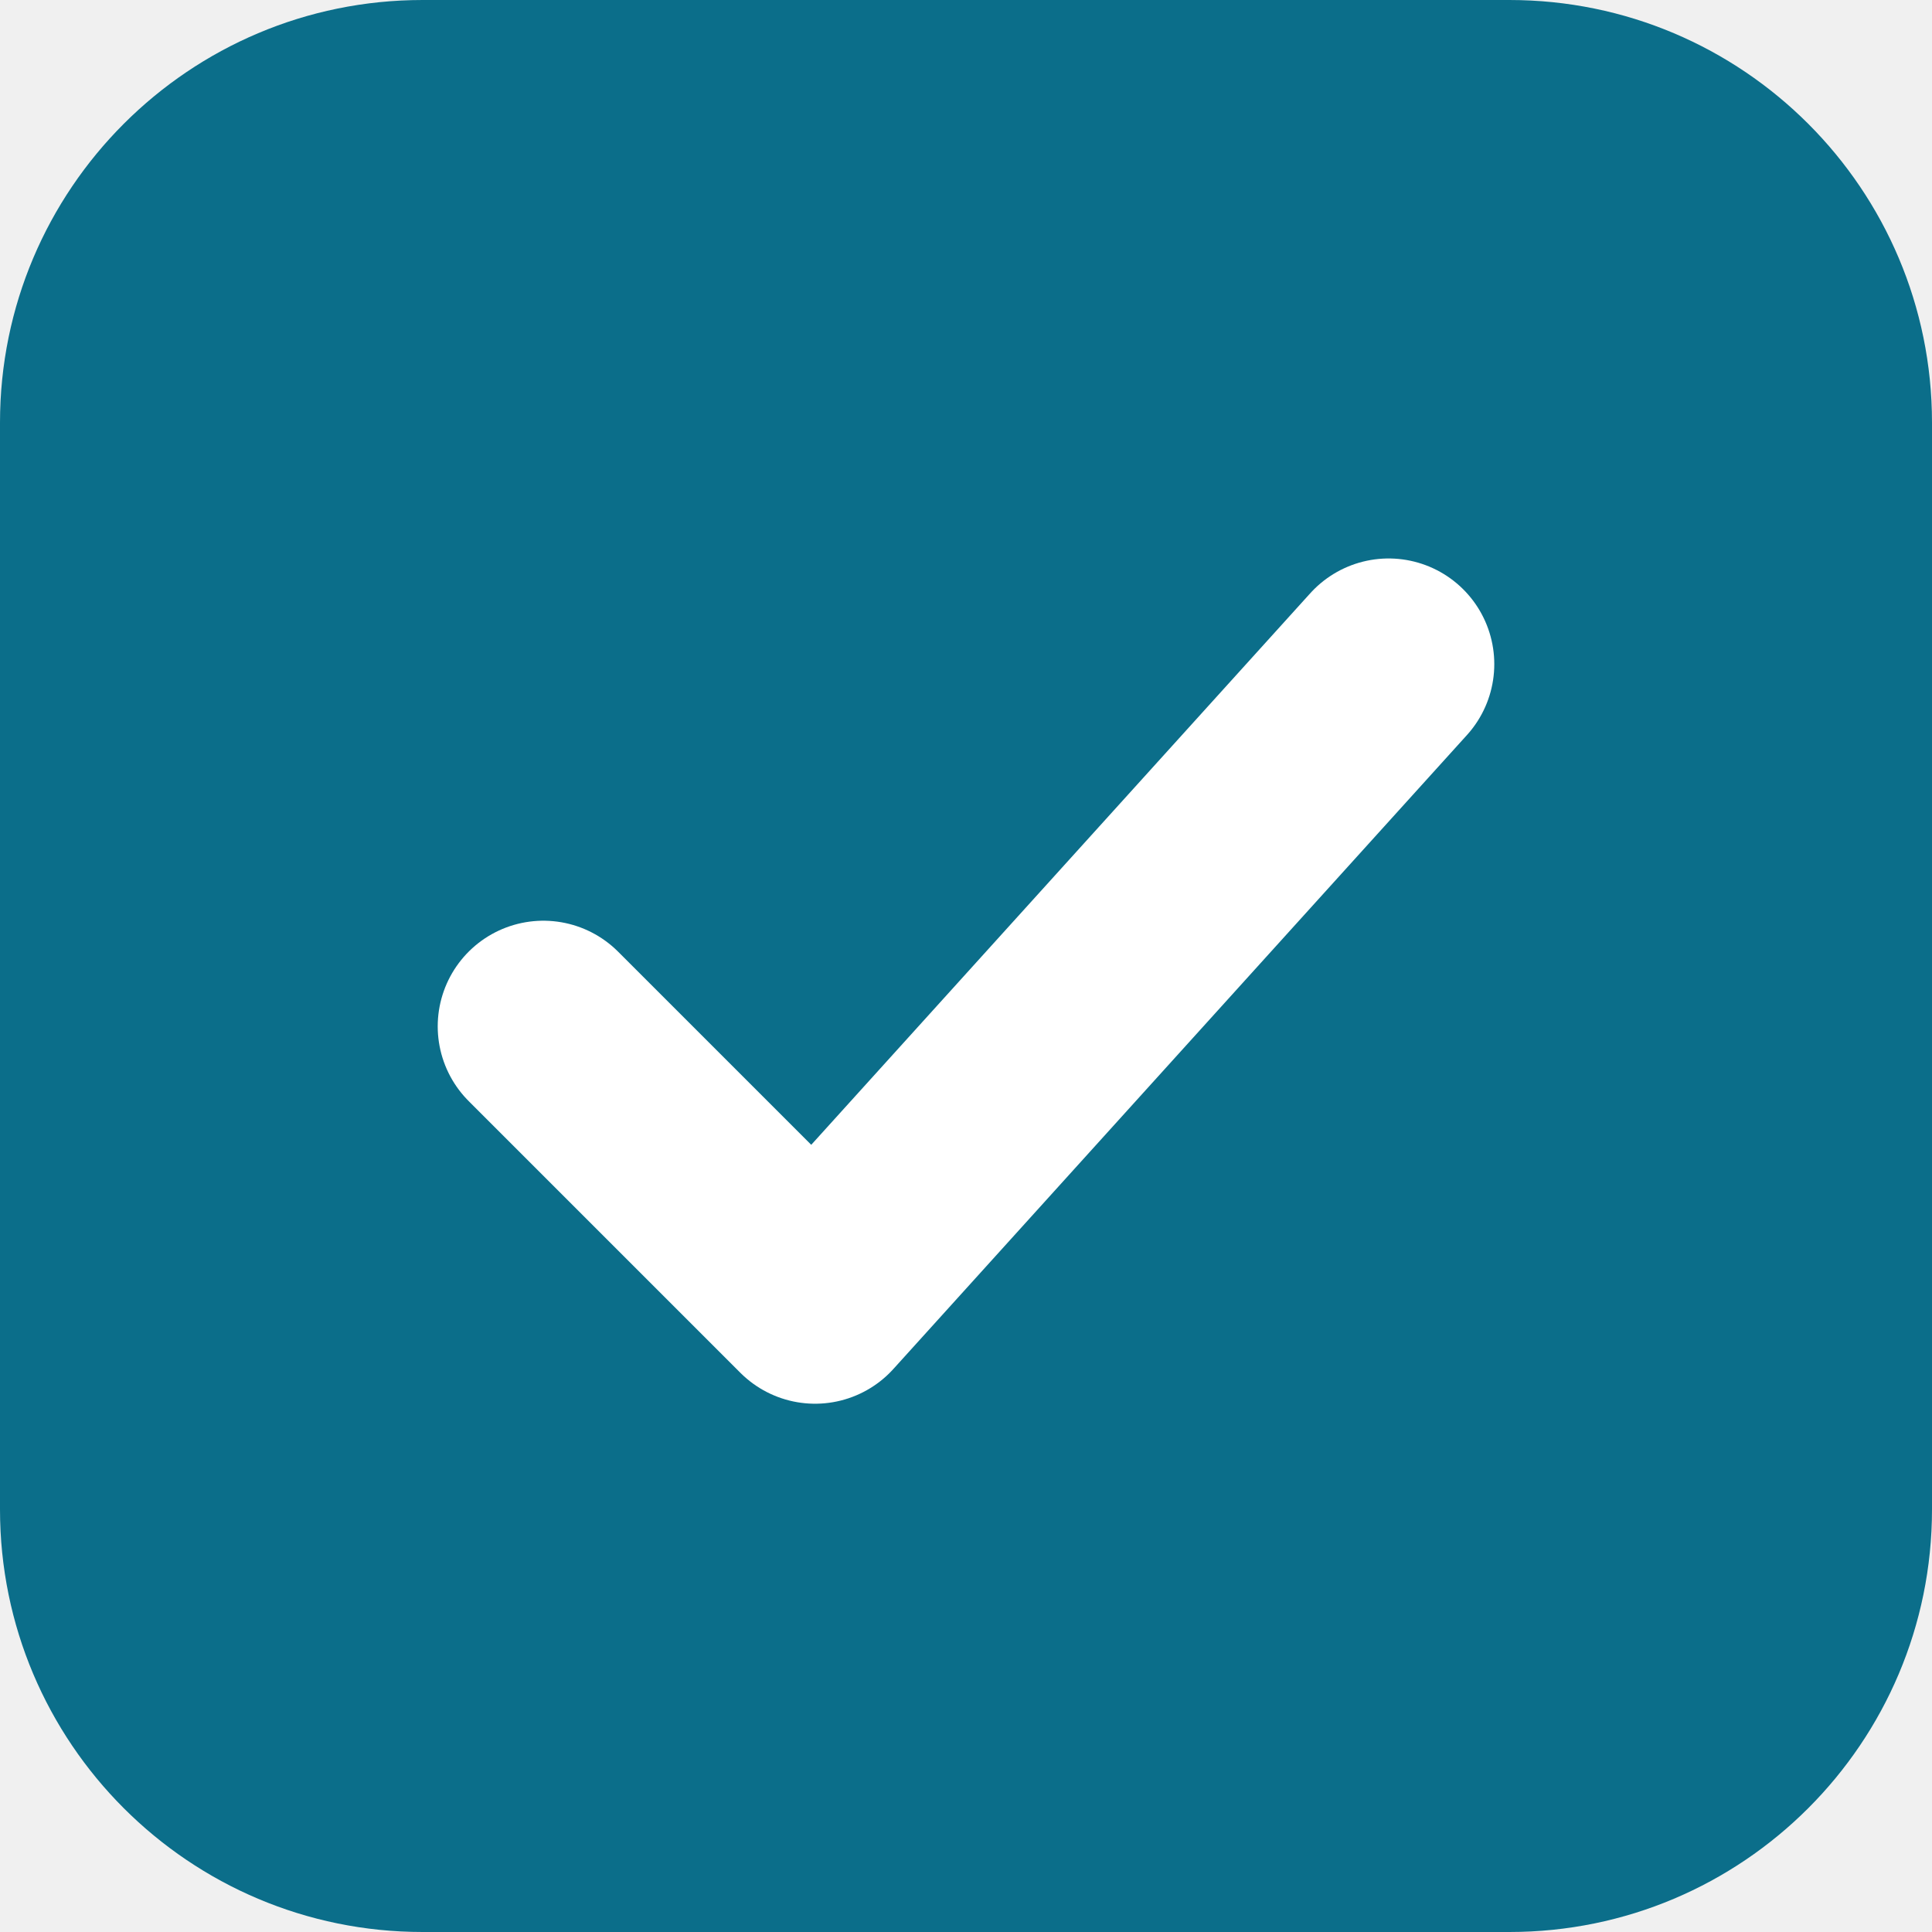
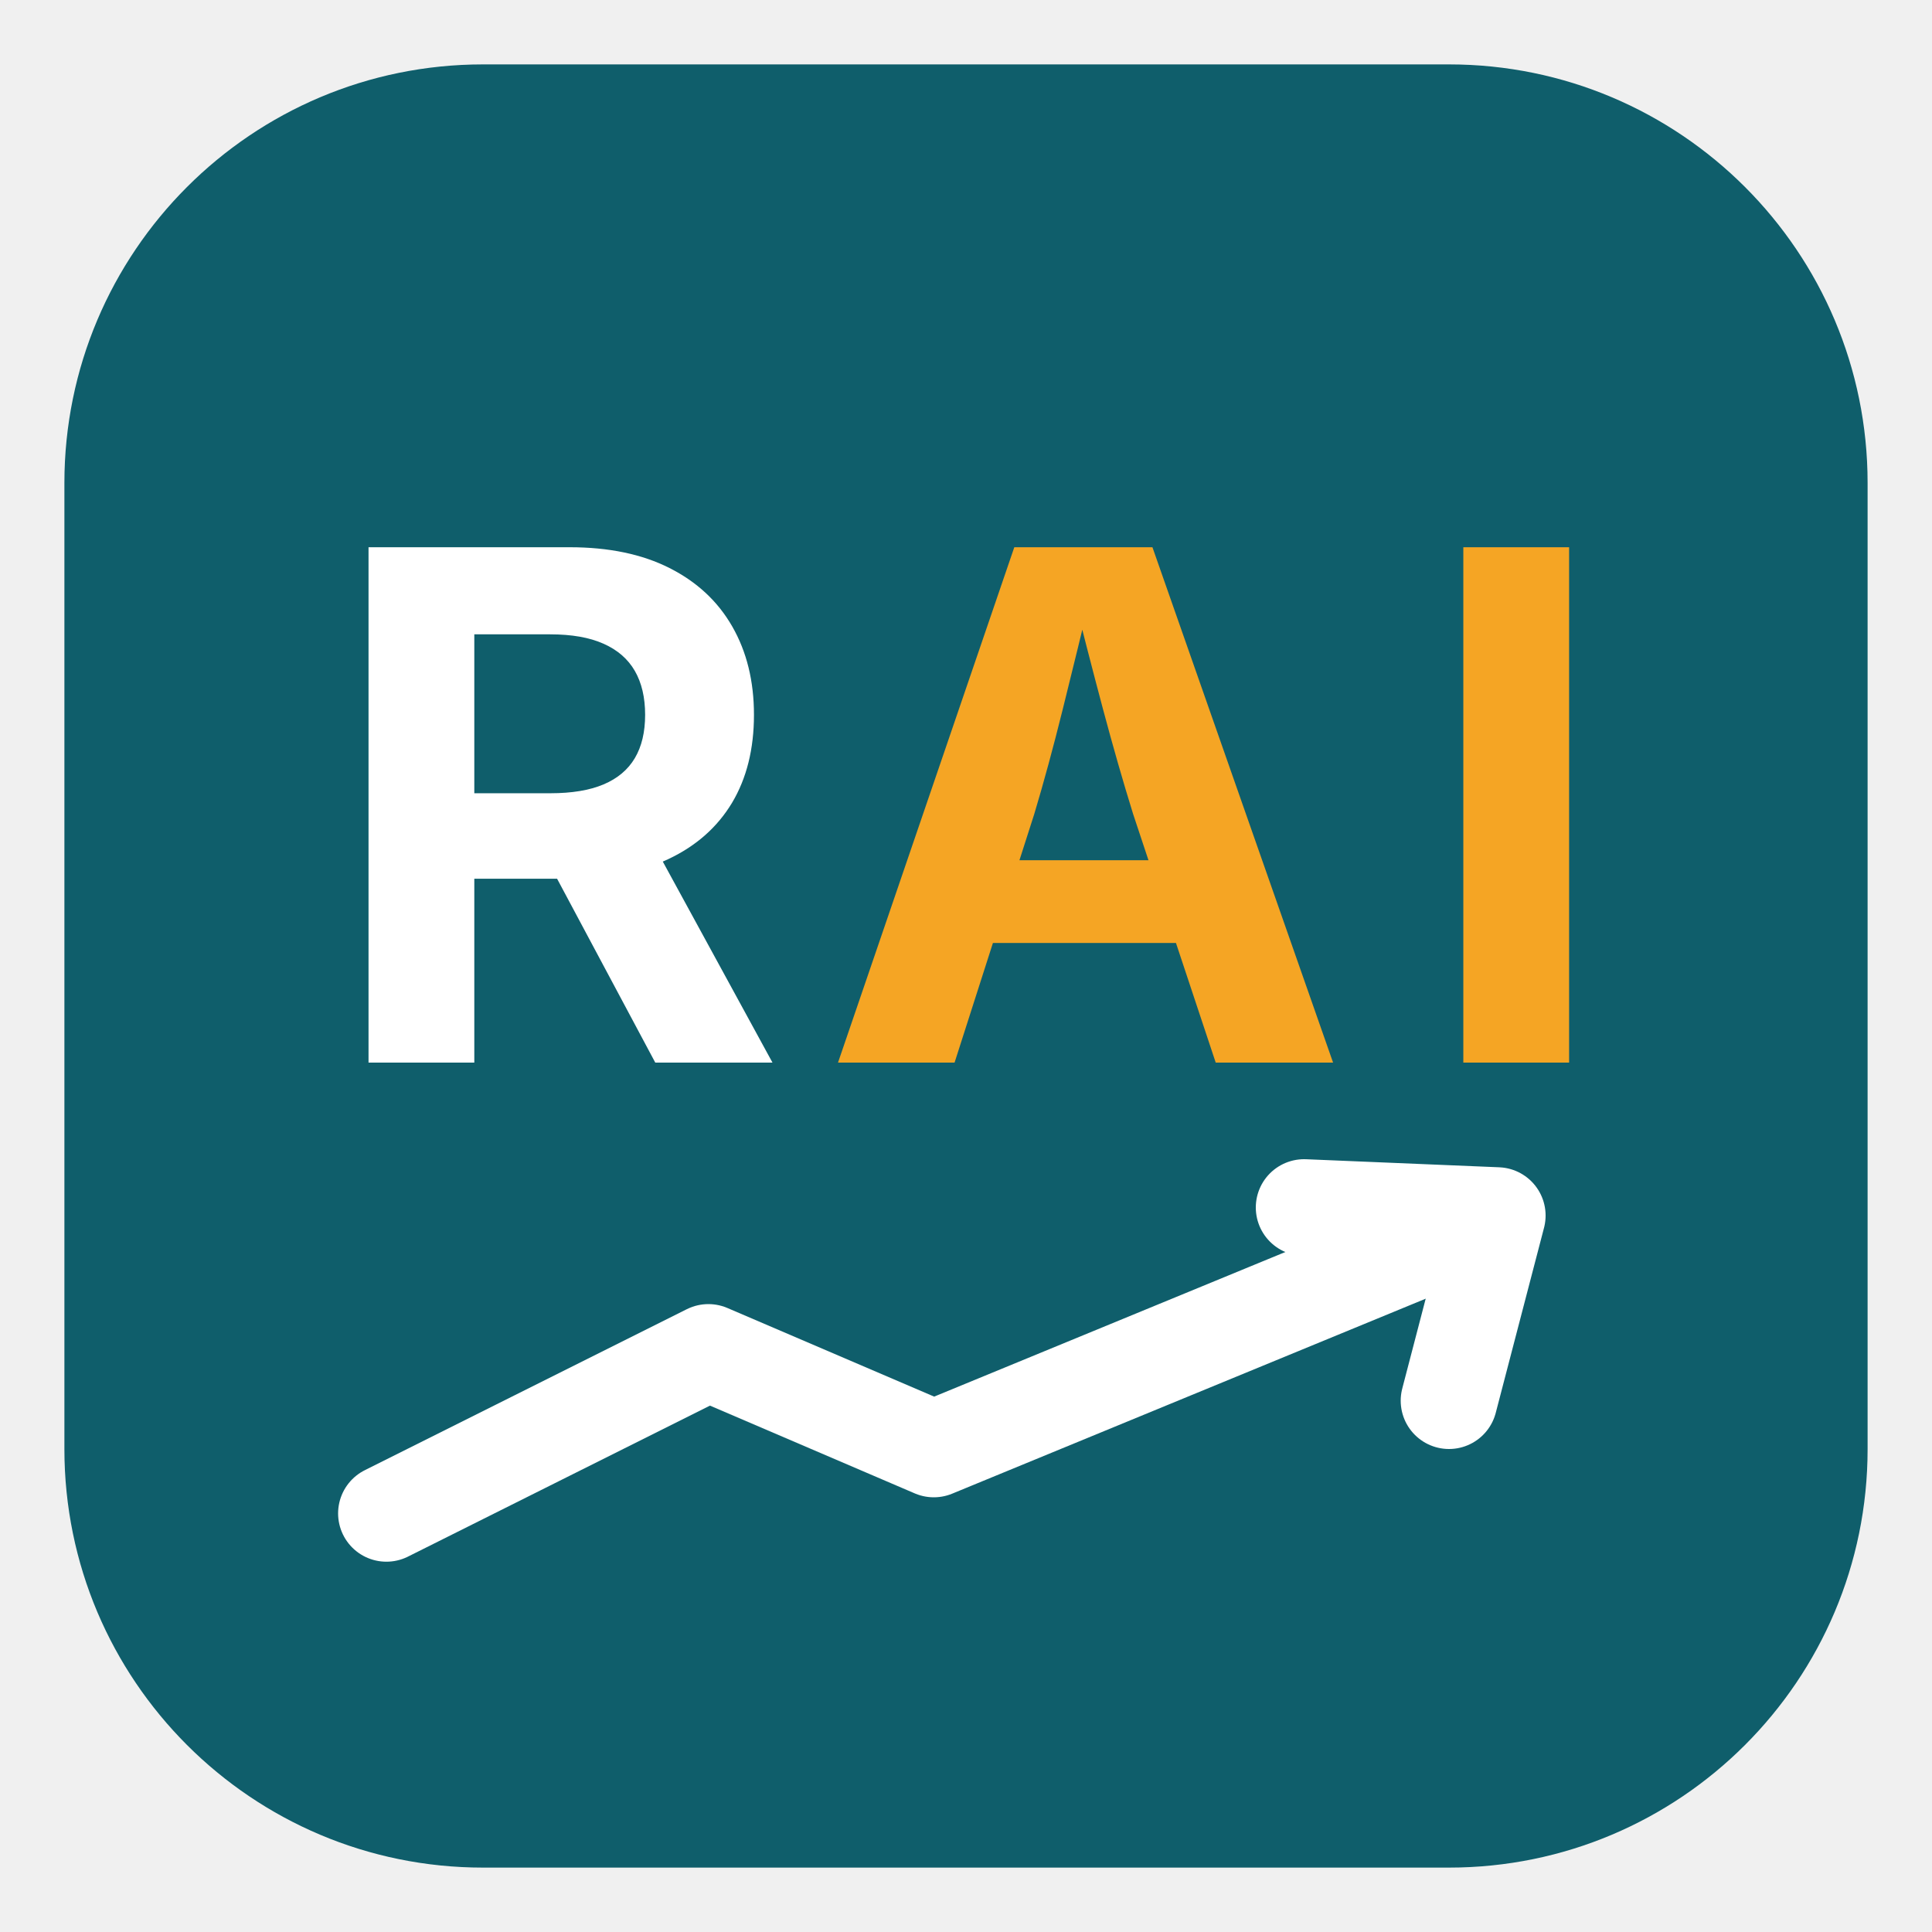
- <svg xmlns="http://www.w3.org/2000/svg" viewBox="0 0 64 64">
-   <rect width="64" height="64" rx="14" fill="#0B6E8A" />
-   <path d="M18 34l9 9 19-21" stroke="#fff" stroke-width="7" fill="none" stroke-linecap="round" stroke-linejoin="round" />
+ <svg xmlns="http://www.w3.org/2000/svg" viewBox="0 0 120 120" width="120" height="120">
+   <rect x="4" y="4" width="112" height="112" rx="26" fill="#0F5E6B" />
+   <path fill="#FFFFFF" d="M22.89 66V33.99H35.38Q39.03 33.99 41.58 35.28Q44.14 36.57 45.48 38.91Q46.83 41.26 46.83 44.4Q46.83 47.58 45.47 49.86Q44.1 52.14 41.51 53.36Q38.92 54.58 35.23 54.58H26.77V49.27H34.19Q36.19 49.27 37.49 48.72Q38.79 48.17 39.43 47.09Q40.07 46.01 40.07 44.4Q40.07 42.78 39.43 41.67Q38.79 40.56 37.48 39.98Q36.18 39.4 34.17 39.4H29.46V66ZM40.7 66 32.92 51.43H40.03L47.98 66Z" />
+   <path fill="#F5A524" d="M52.05 66 63 33.99H71.58L82.8 66H75.51L70.38 50.56Q69.45 47.57 68.5 44.01Q67.55 40.45 66.5 36.25H67.92Q66.9 40.47 66.01 44.05Q65.12 47.63 64.24 50.56L59.29 66ZM58.89 58.57V53.43H75.96V58.57ZM97.46 33.99V66H90.89V33.99Z" />
+   <g fill="none" stroke="#FFFFFF" stroke-width="6" stroke-linecap="round" stroke-linejoin="round">
+     <path d="M24 94 L44 84 L58 90 L92 76" />
+     <path d="M81 75 L93 75.5 L90 87" />
+   </g>
</svg>
